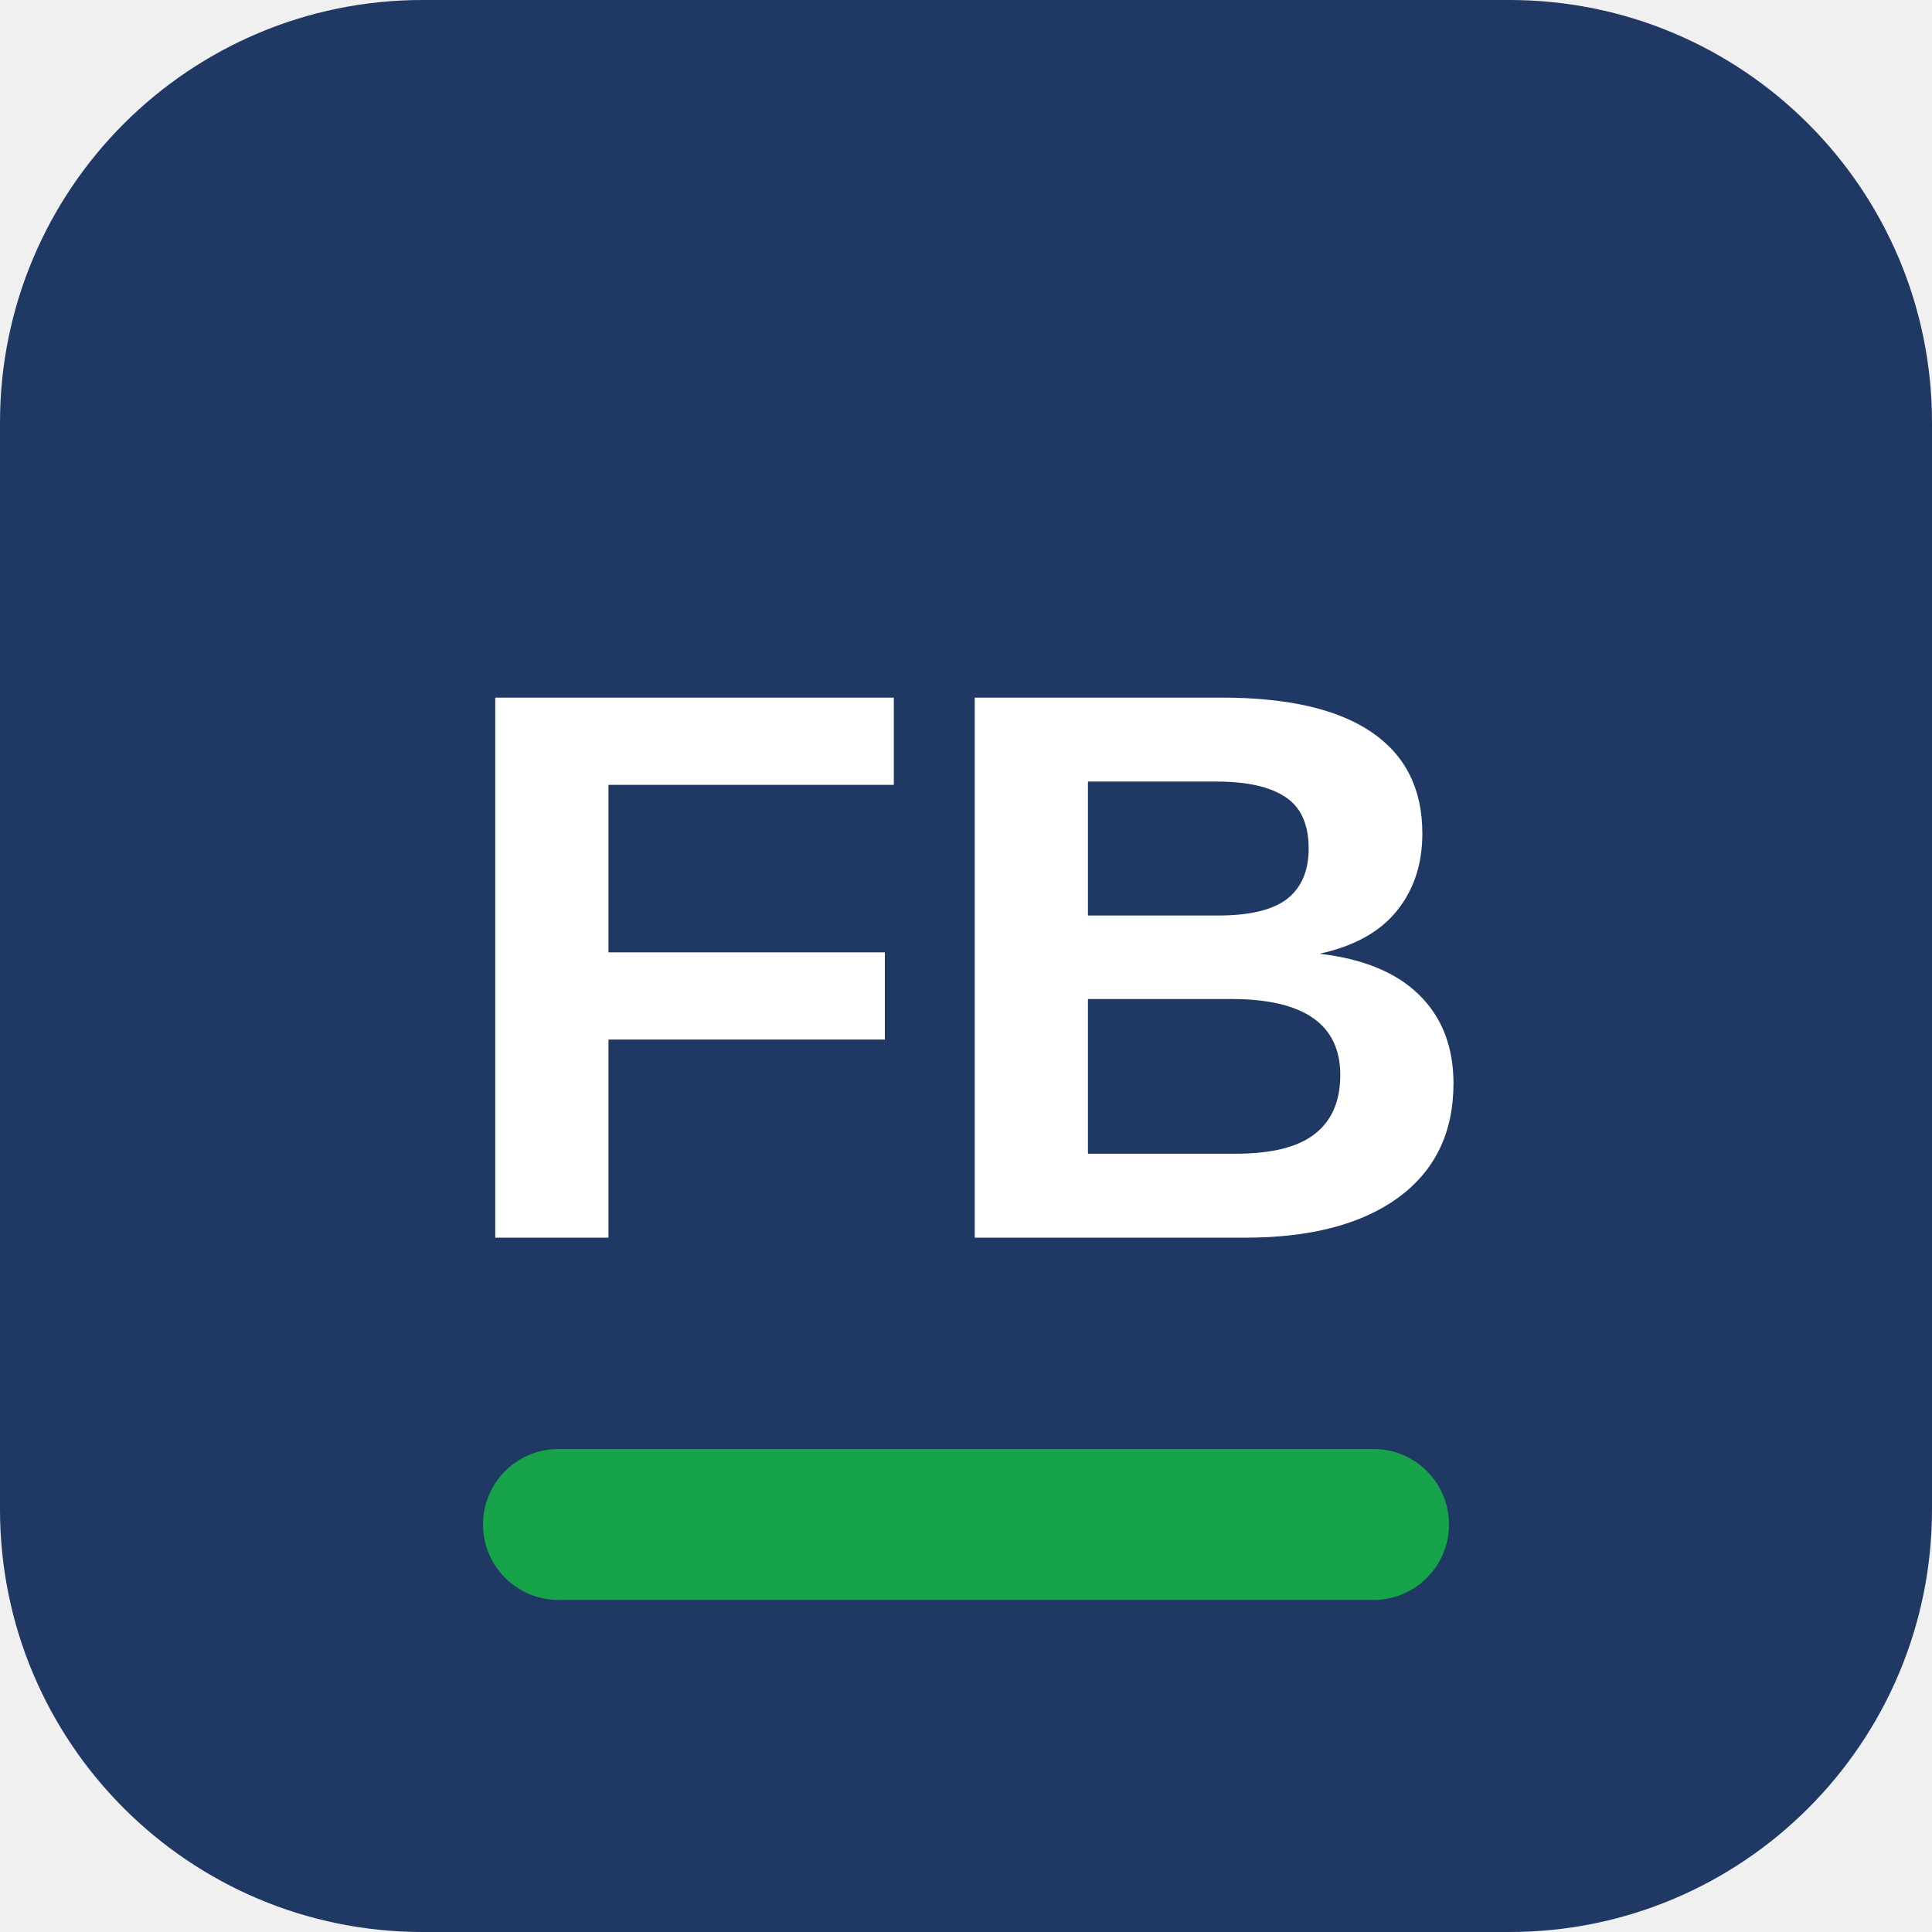
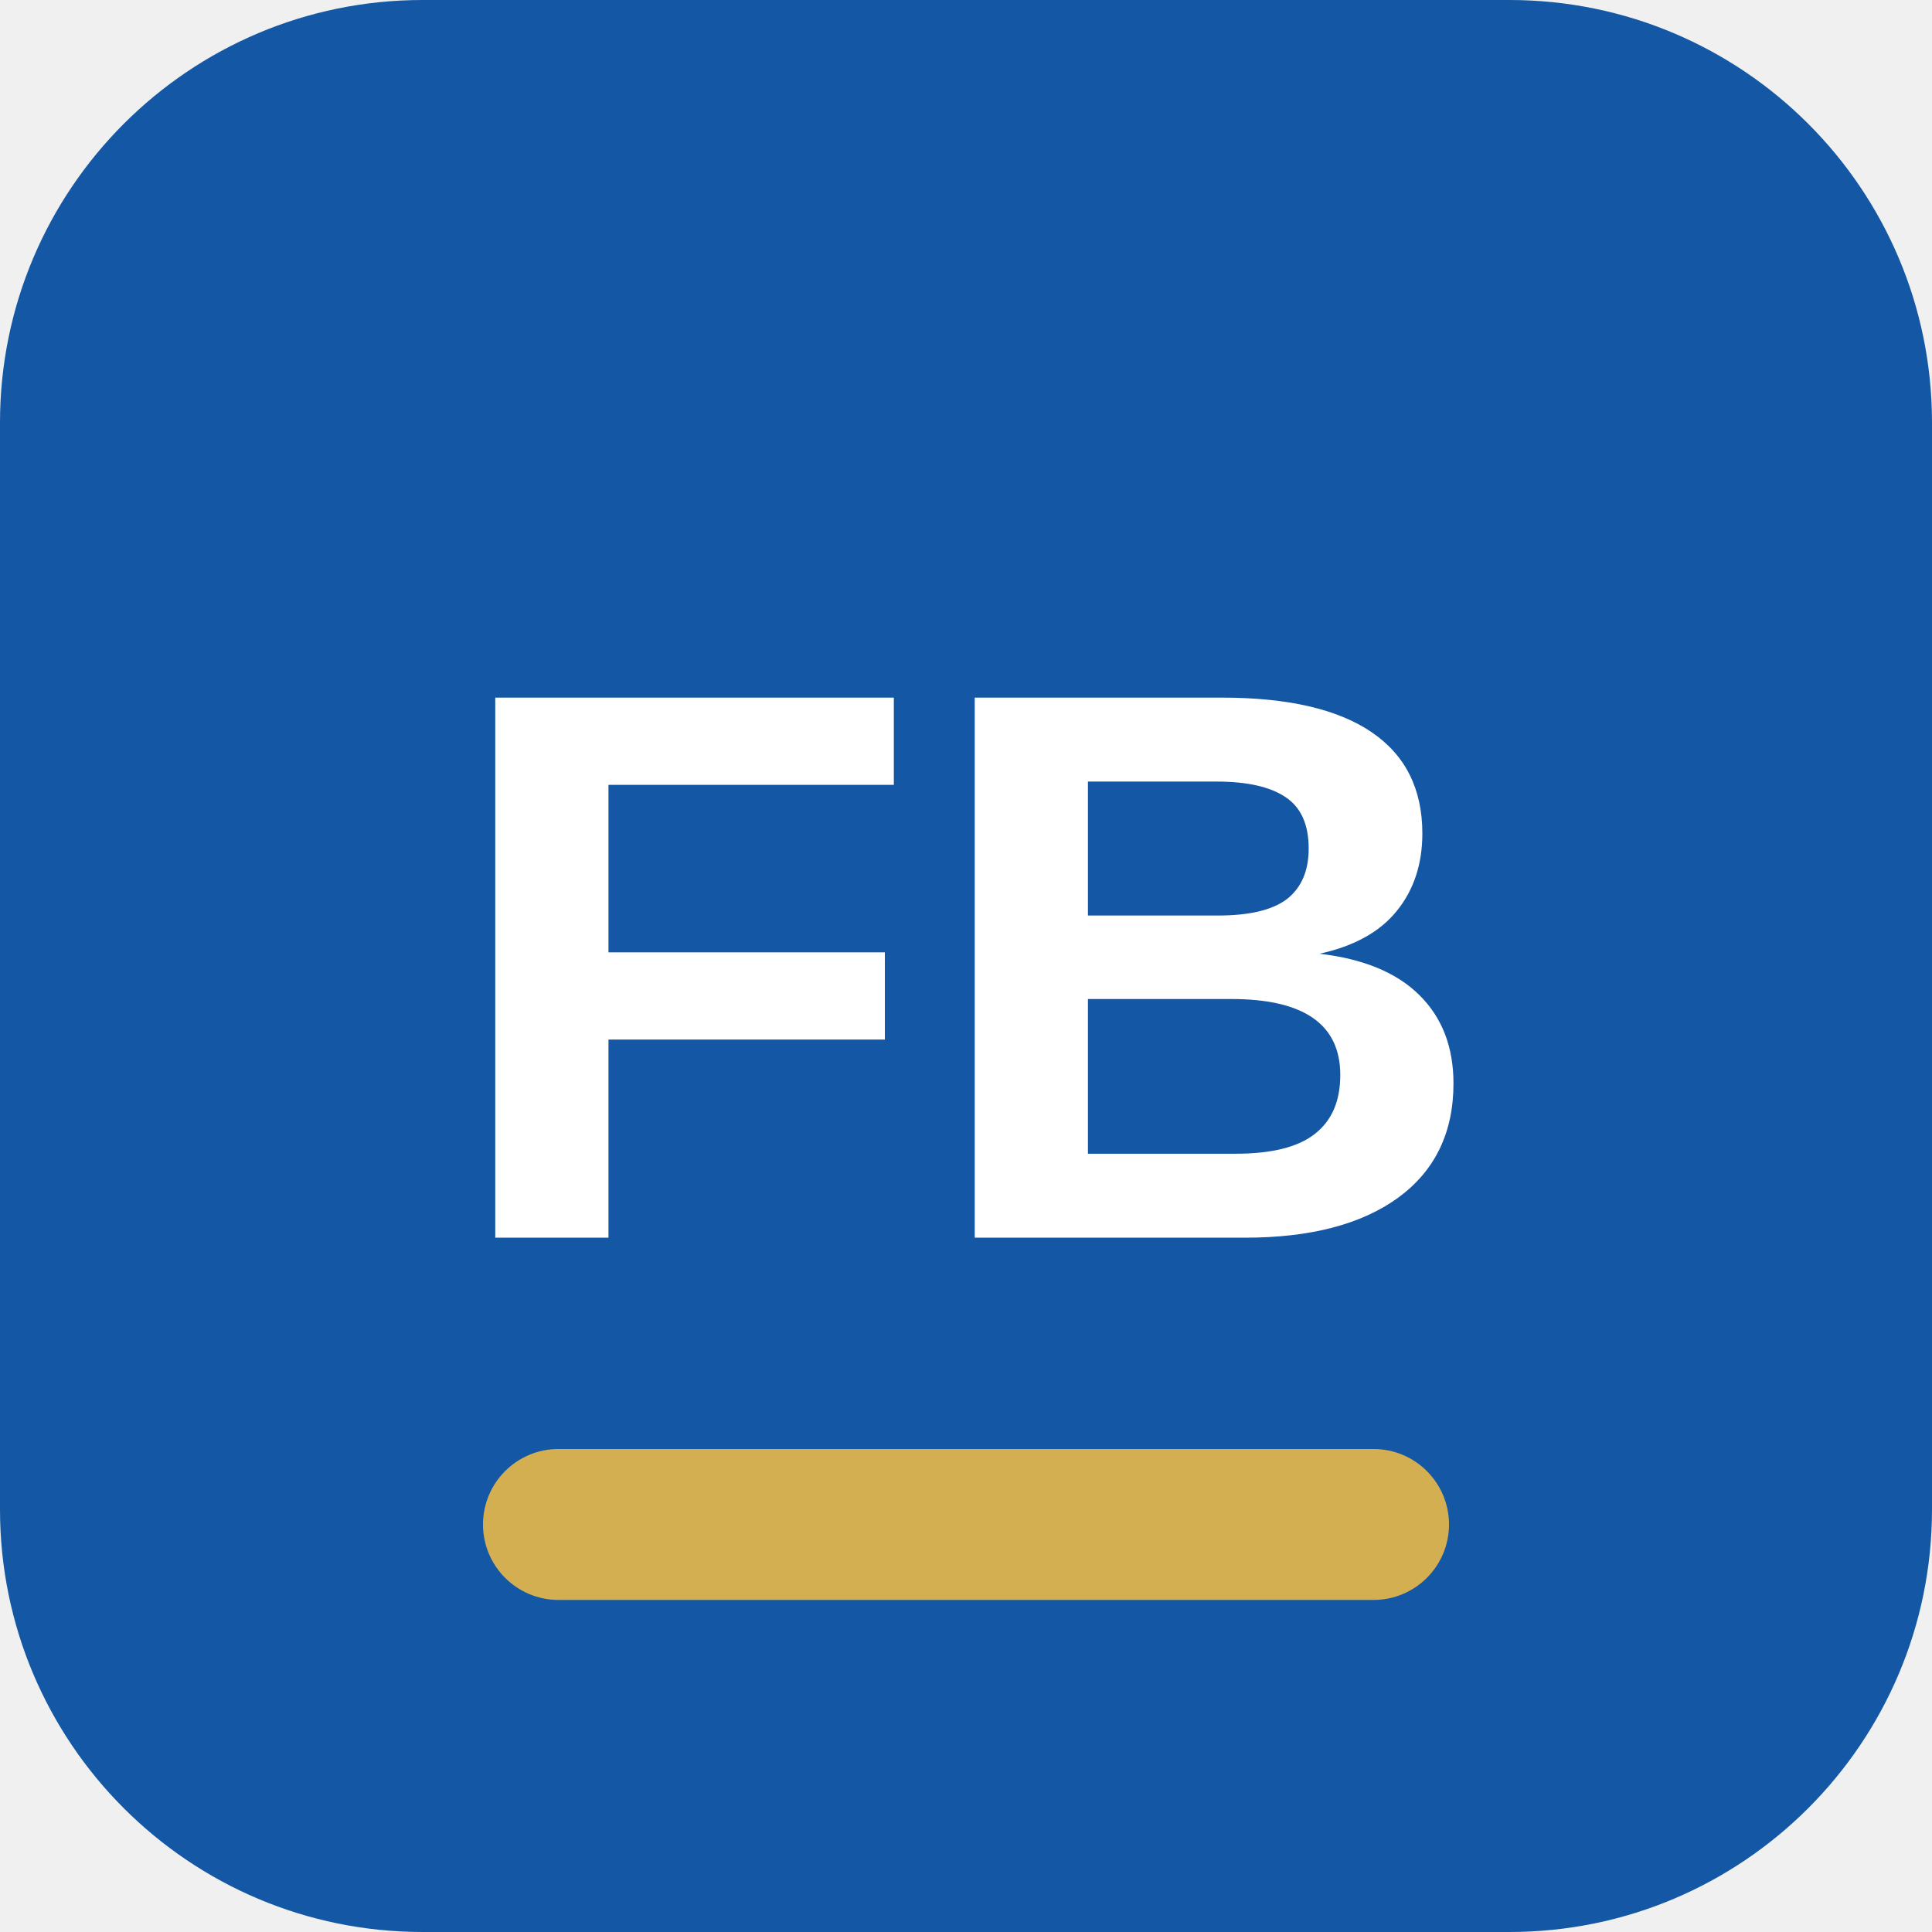
<svg xmlns="http://www.w3.org/2000/svg" width="64" height="64" viewBox="0 0 64 64">
-   <rect width="64" height="64" rx="14" fill="#1F3864" />
+   <rect width="64" height="64" rx="14" fill="#1457A4" />
  <text x="32" y="41" text-anchor="middle" font-family="Arial, Helvetica, sans-serif" font-size="26" font-weight="700" fill="#ffffff">FB</text>
-   <rect x="16" y="48" width="32" height="5" rx="2.5" fill="#16A34A" />
+   <rect x="16" y="48" width="32" height="5" rx="2.5" fill="#D4AF52" />
</svg>
